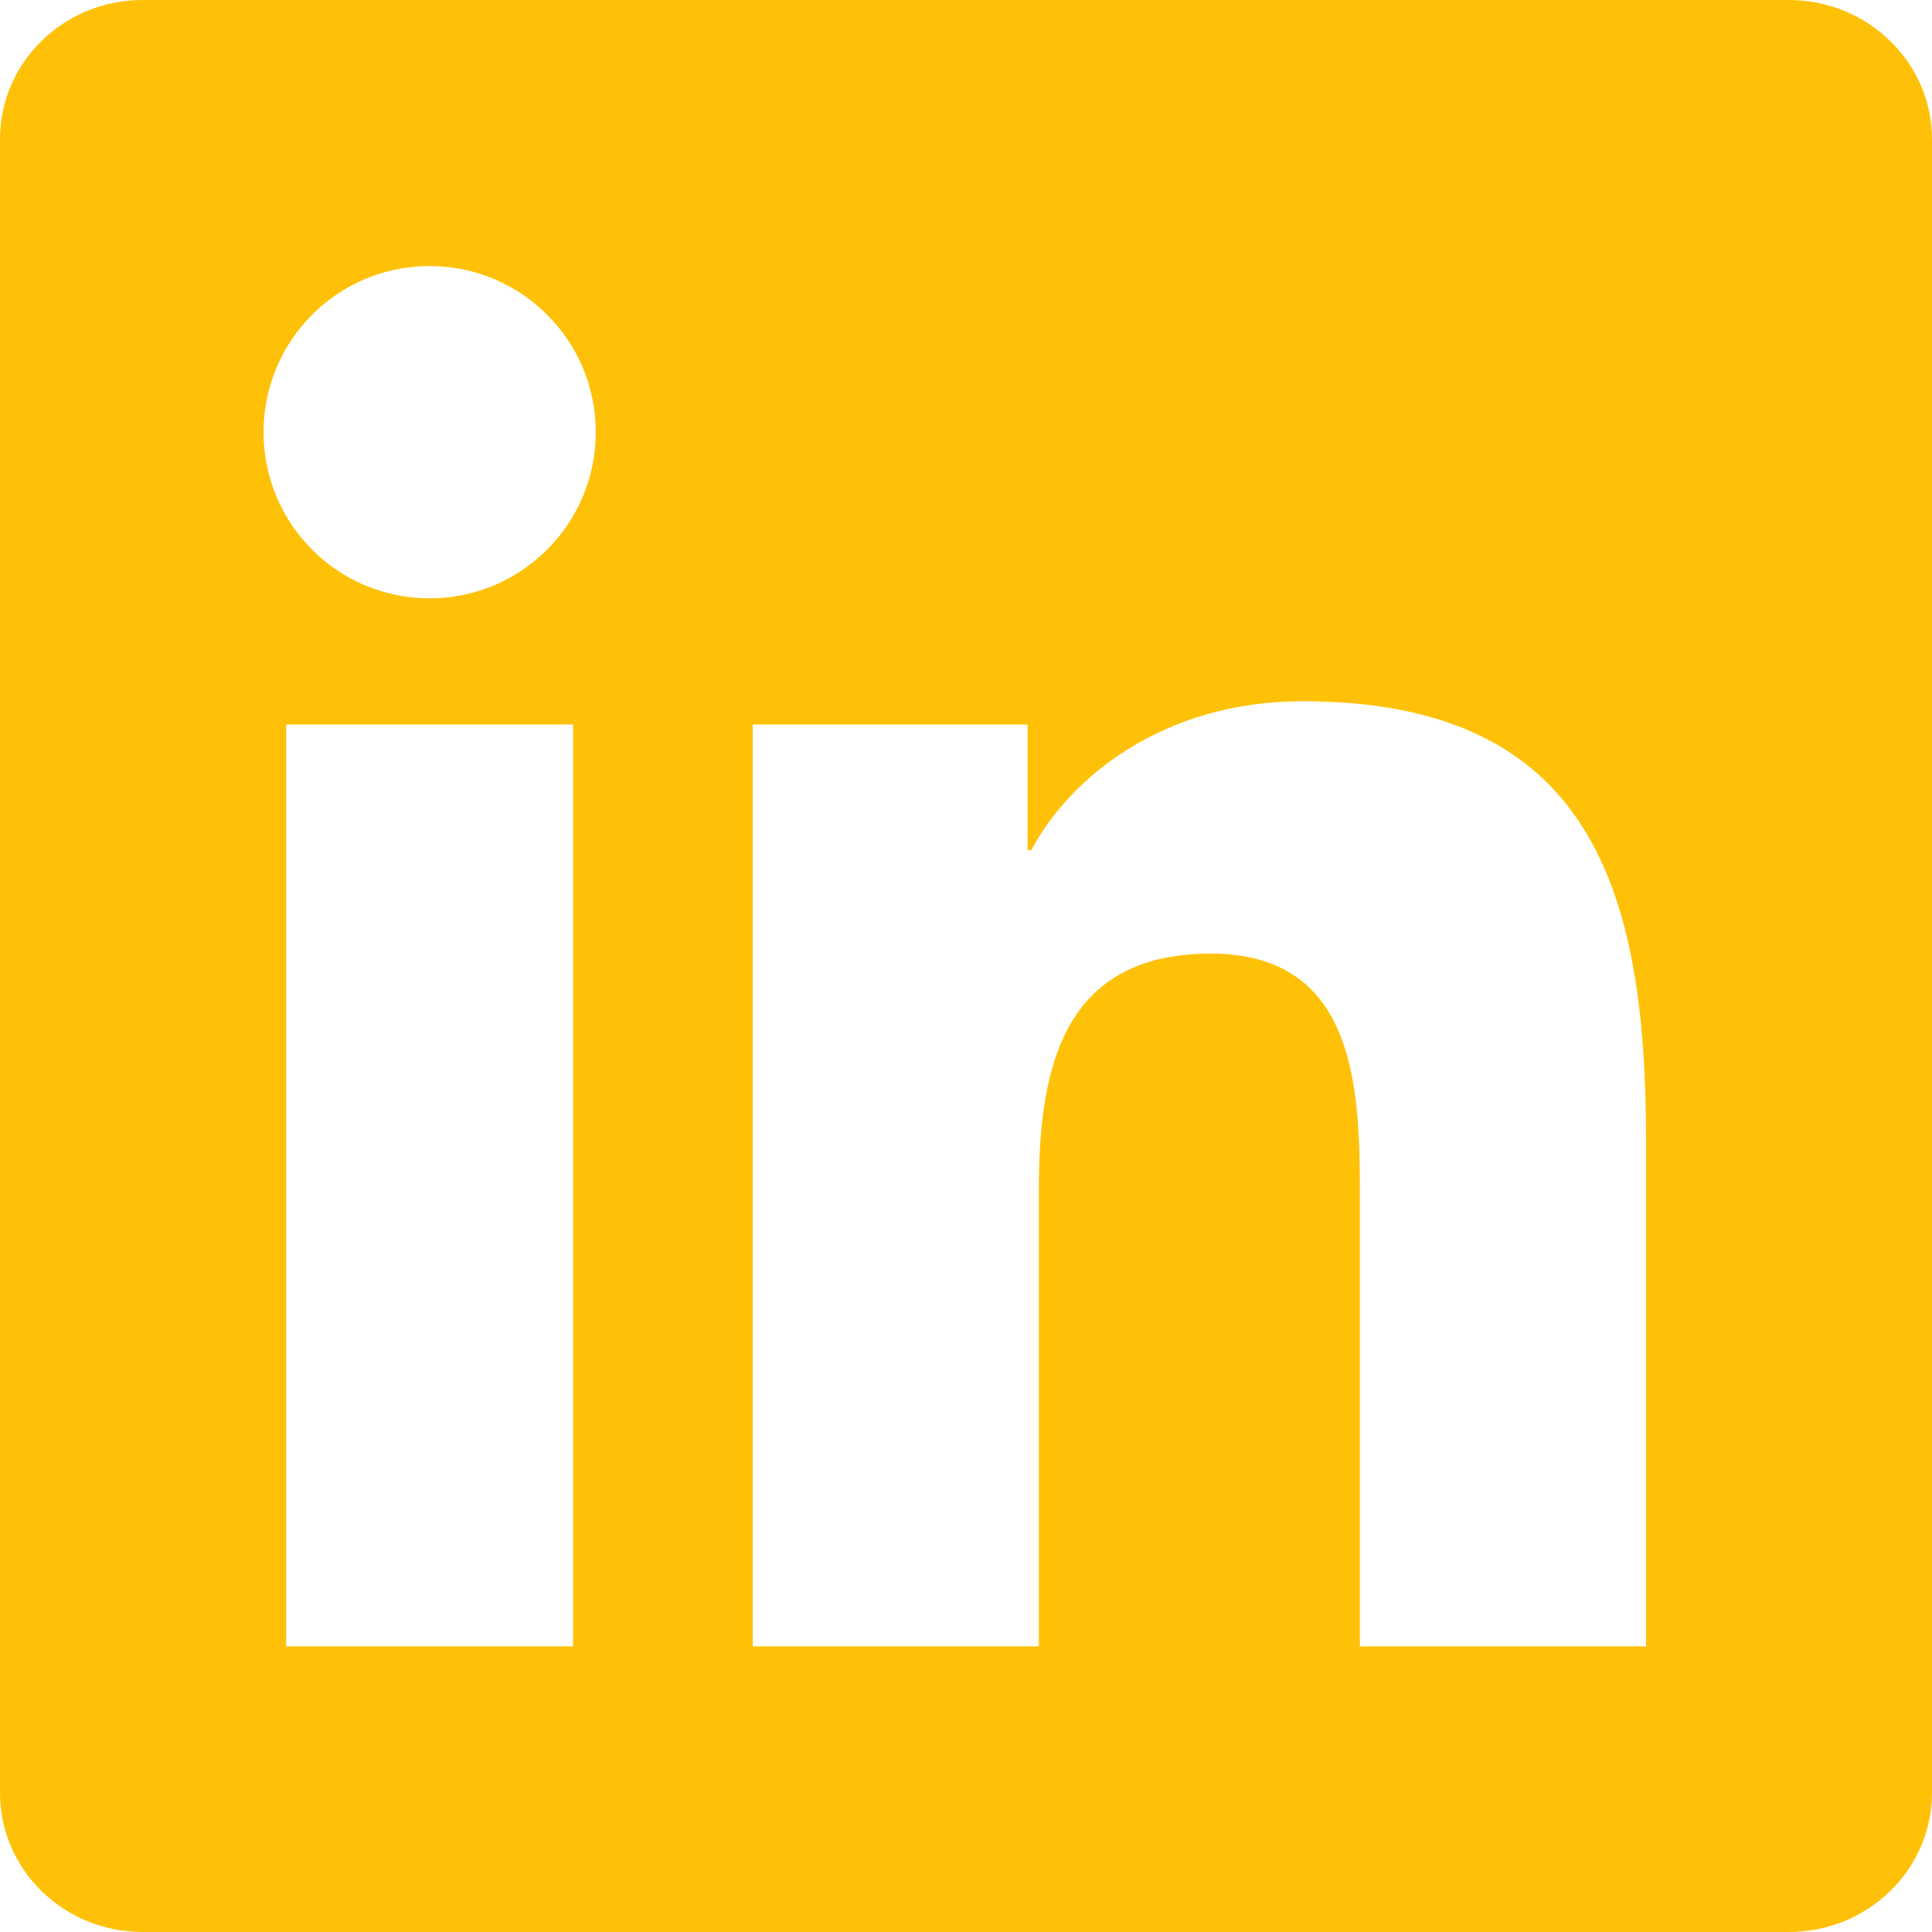
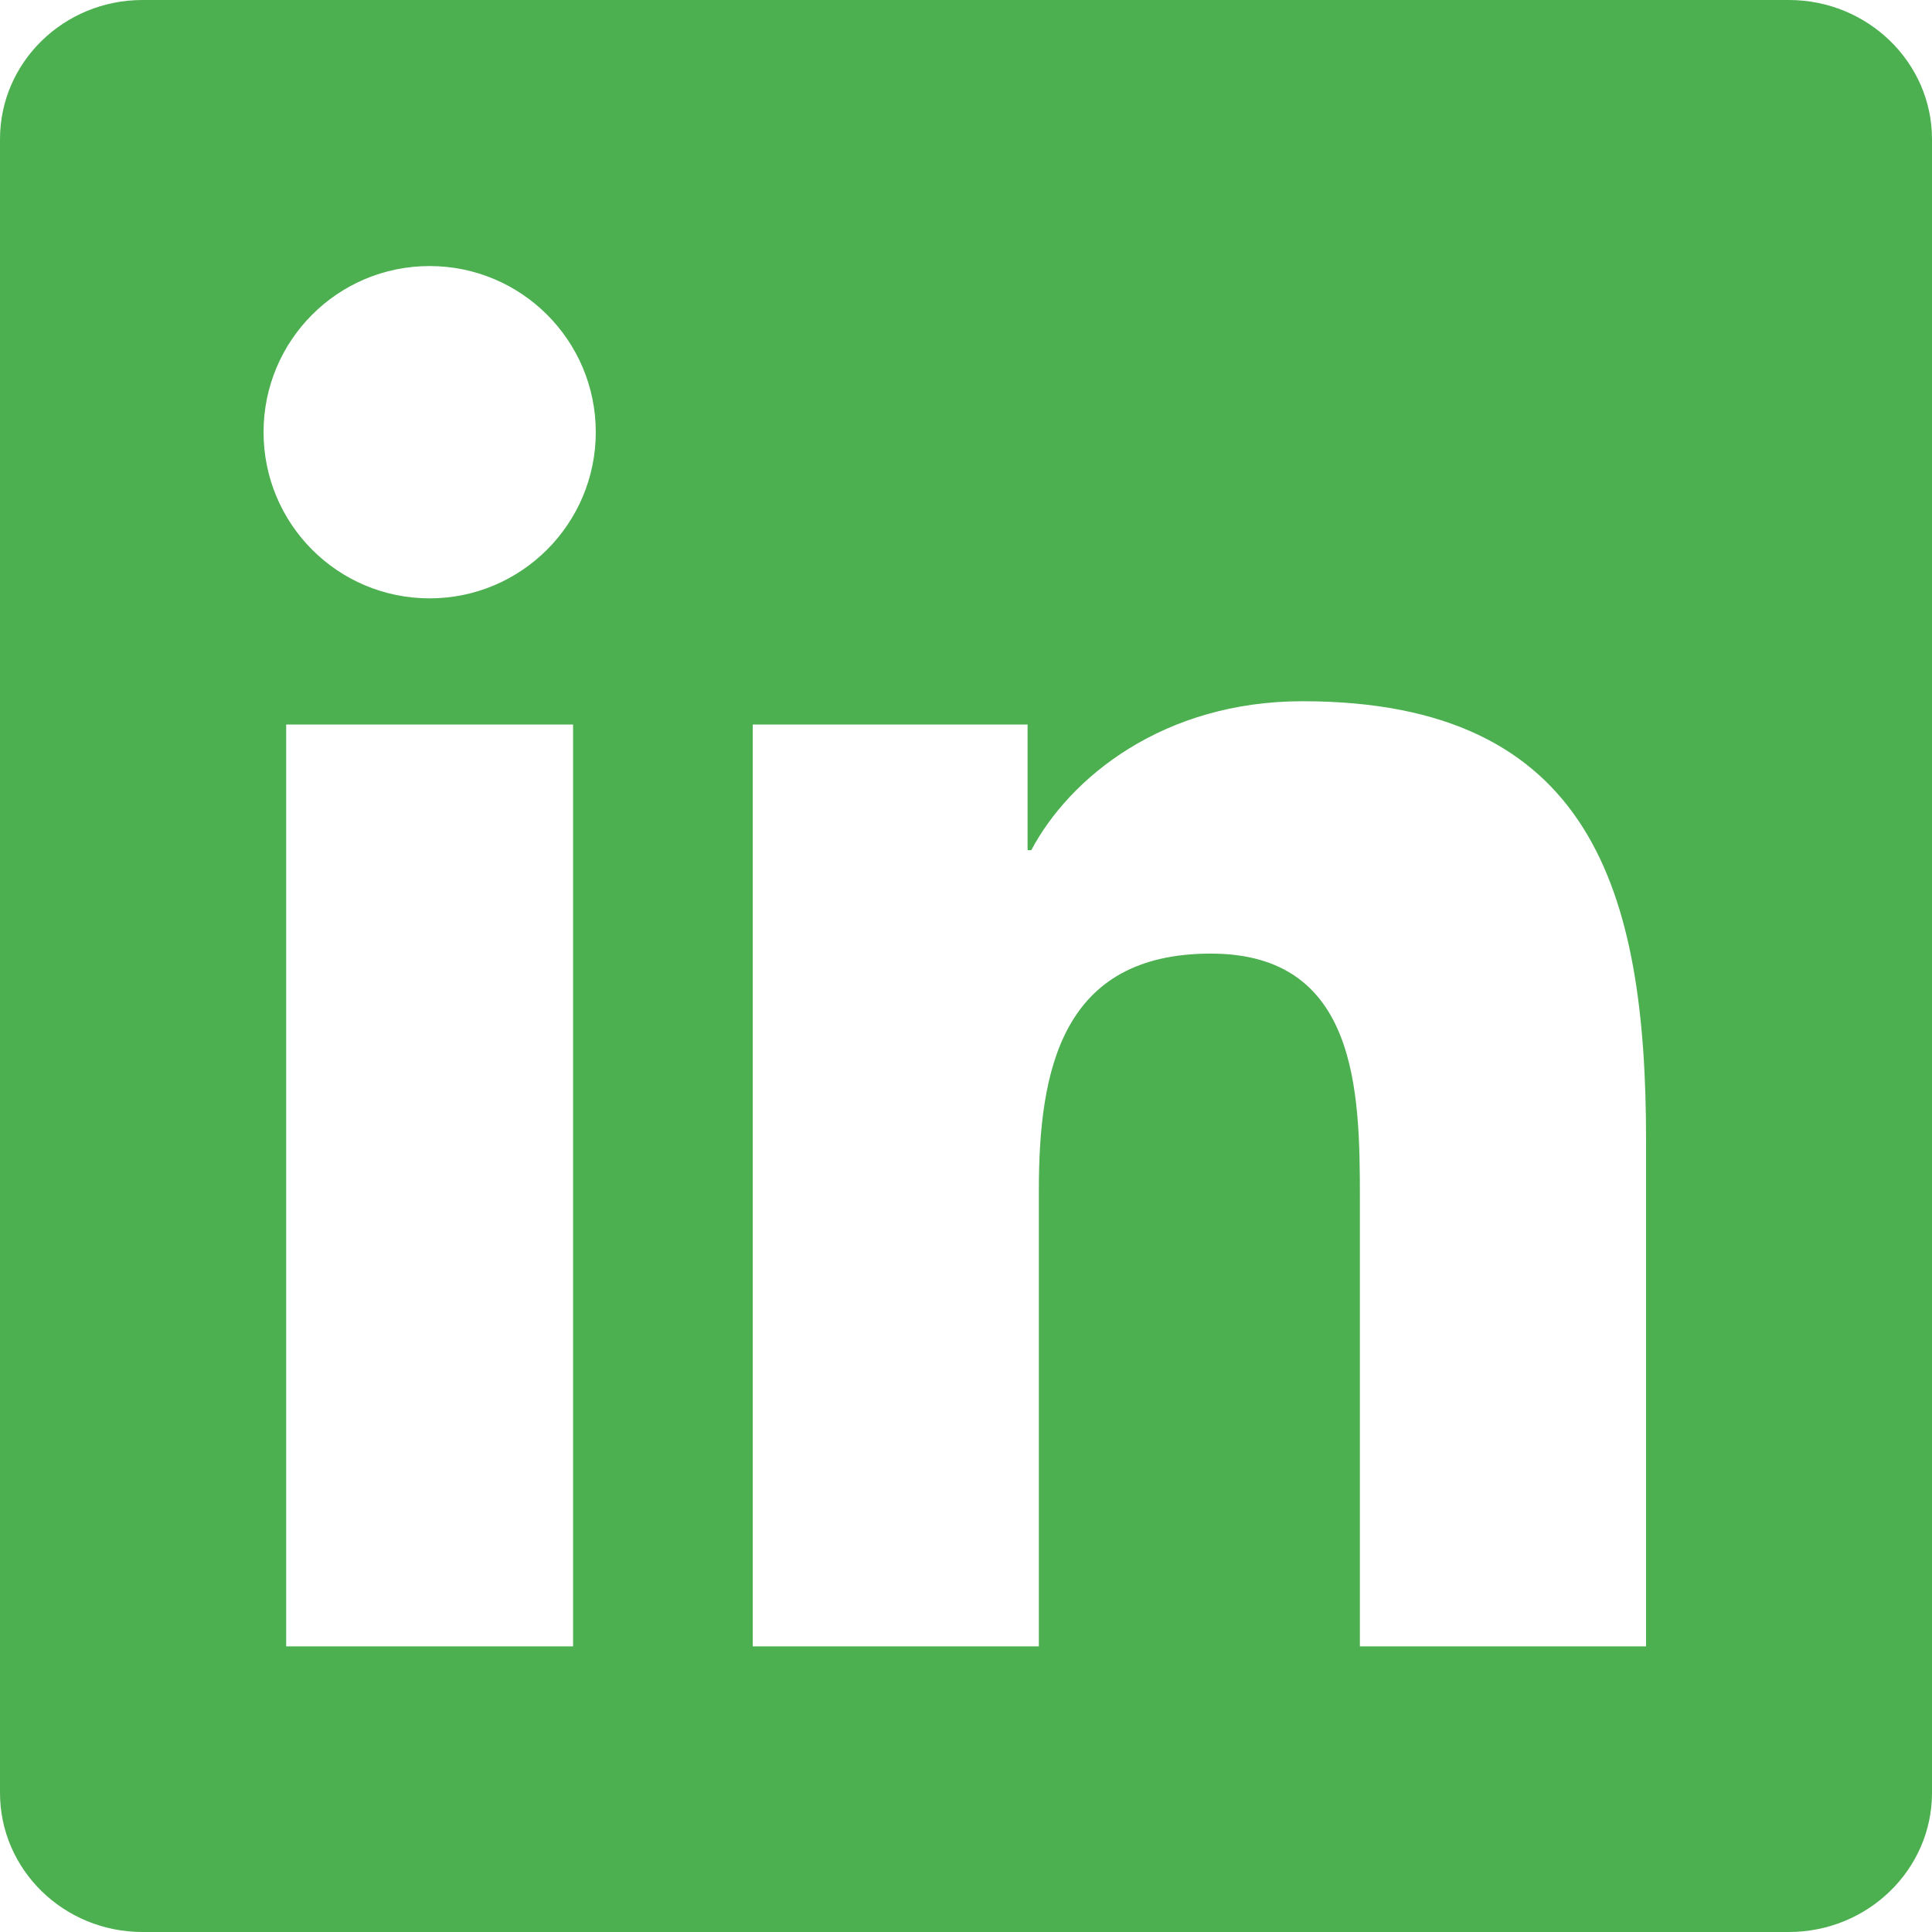
<svg xmlns="http://www.w3.org/2000/svg" role="img" viewBox="0 0 24 24">
-   <path d="M20.447 20.452h-3.554v-5.569c0-1.328-.027-3.037-1.852-3.037-1.853 0-2.136 1.445-2.136 2.939v5.667H9.351V9h3.414v1.561h.046c.477-.9 1.637-1.85 3.37-1.85 3.601 0 4.267 2.37 4.267 5.455v6.286zM5.337 7.433c-1.144 0-2.063-.926-2.063-2.065 0-1.138.92-2.063 2.063-2.063 1.14 0 2.064.925 2.064 2.063 0 1.139-.925 2.065-2.064 2.065zm1.782 13.019H3.555V9h3.564v11.452zM22.225 0H1.771C.792 0 0 .774 0 1.729v20.542C0 23.227.792 24 1.771 24h20.451C23.2 24 24 23.227 24 22.271V1.729C24 .774 23.2 0 22.222 0h.003z" fill="#ffc107" />
+   <path d="M20.447 20.452h-3.554v-5.569c0-1.328-.027-3.037-1.852-3.037-1.853 0-2.136 1.445-2.136 2.939v5.667H9.351V9h3.414v1.561h.046c.477-.9 1.637-1.85 3.37-1.85 3.601 0 4.267 2.37 4.267 5.455v6.286zM5.337 7.433c-1.144 0-2.063-.926-2.063-2.065 0-1.138.92-2.063 2.063-2.063 1.14 0 2.064.925 2.064 2.063 0 1.139-.925 2.065-2.064 2.065zm1.782 13.019H3.555V9h3.564v11.452zM22.225 0H1.771C.792 0 0 .774 0 1.729v20.542C0 23.227.792 24 1.771 24h20.451C23.2 24 24 23.227 24 22.271V1.729C24 .774 23.2 0 22.222 0h.003z" fill="#4caf50" />
</svg>
